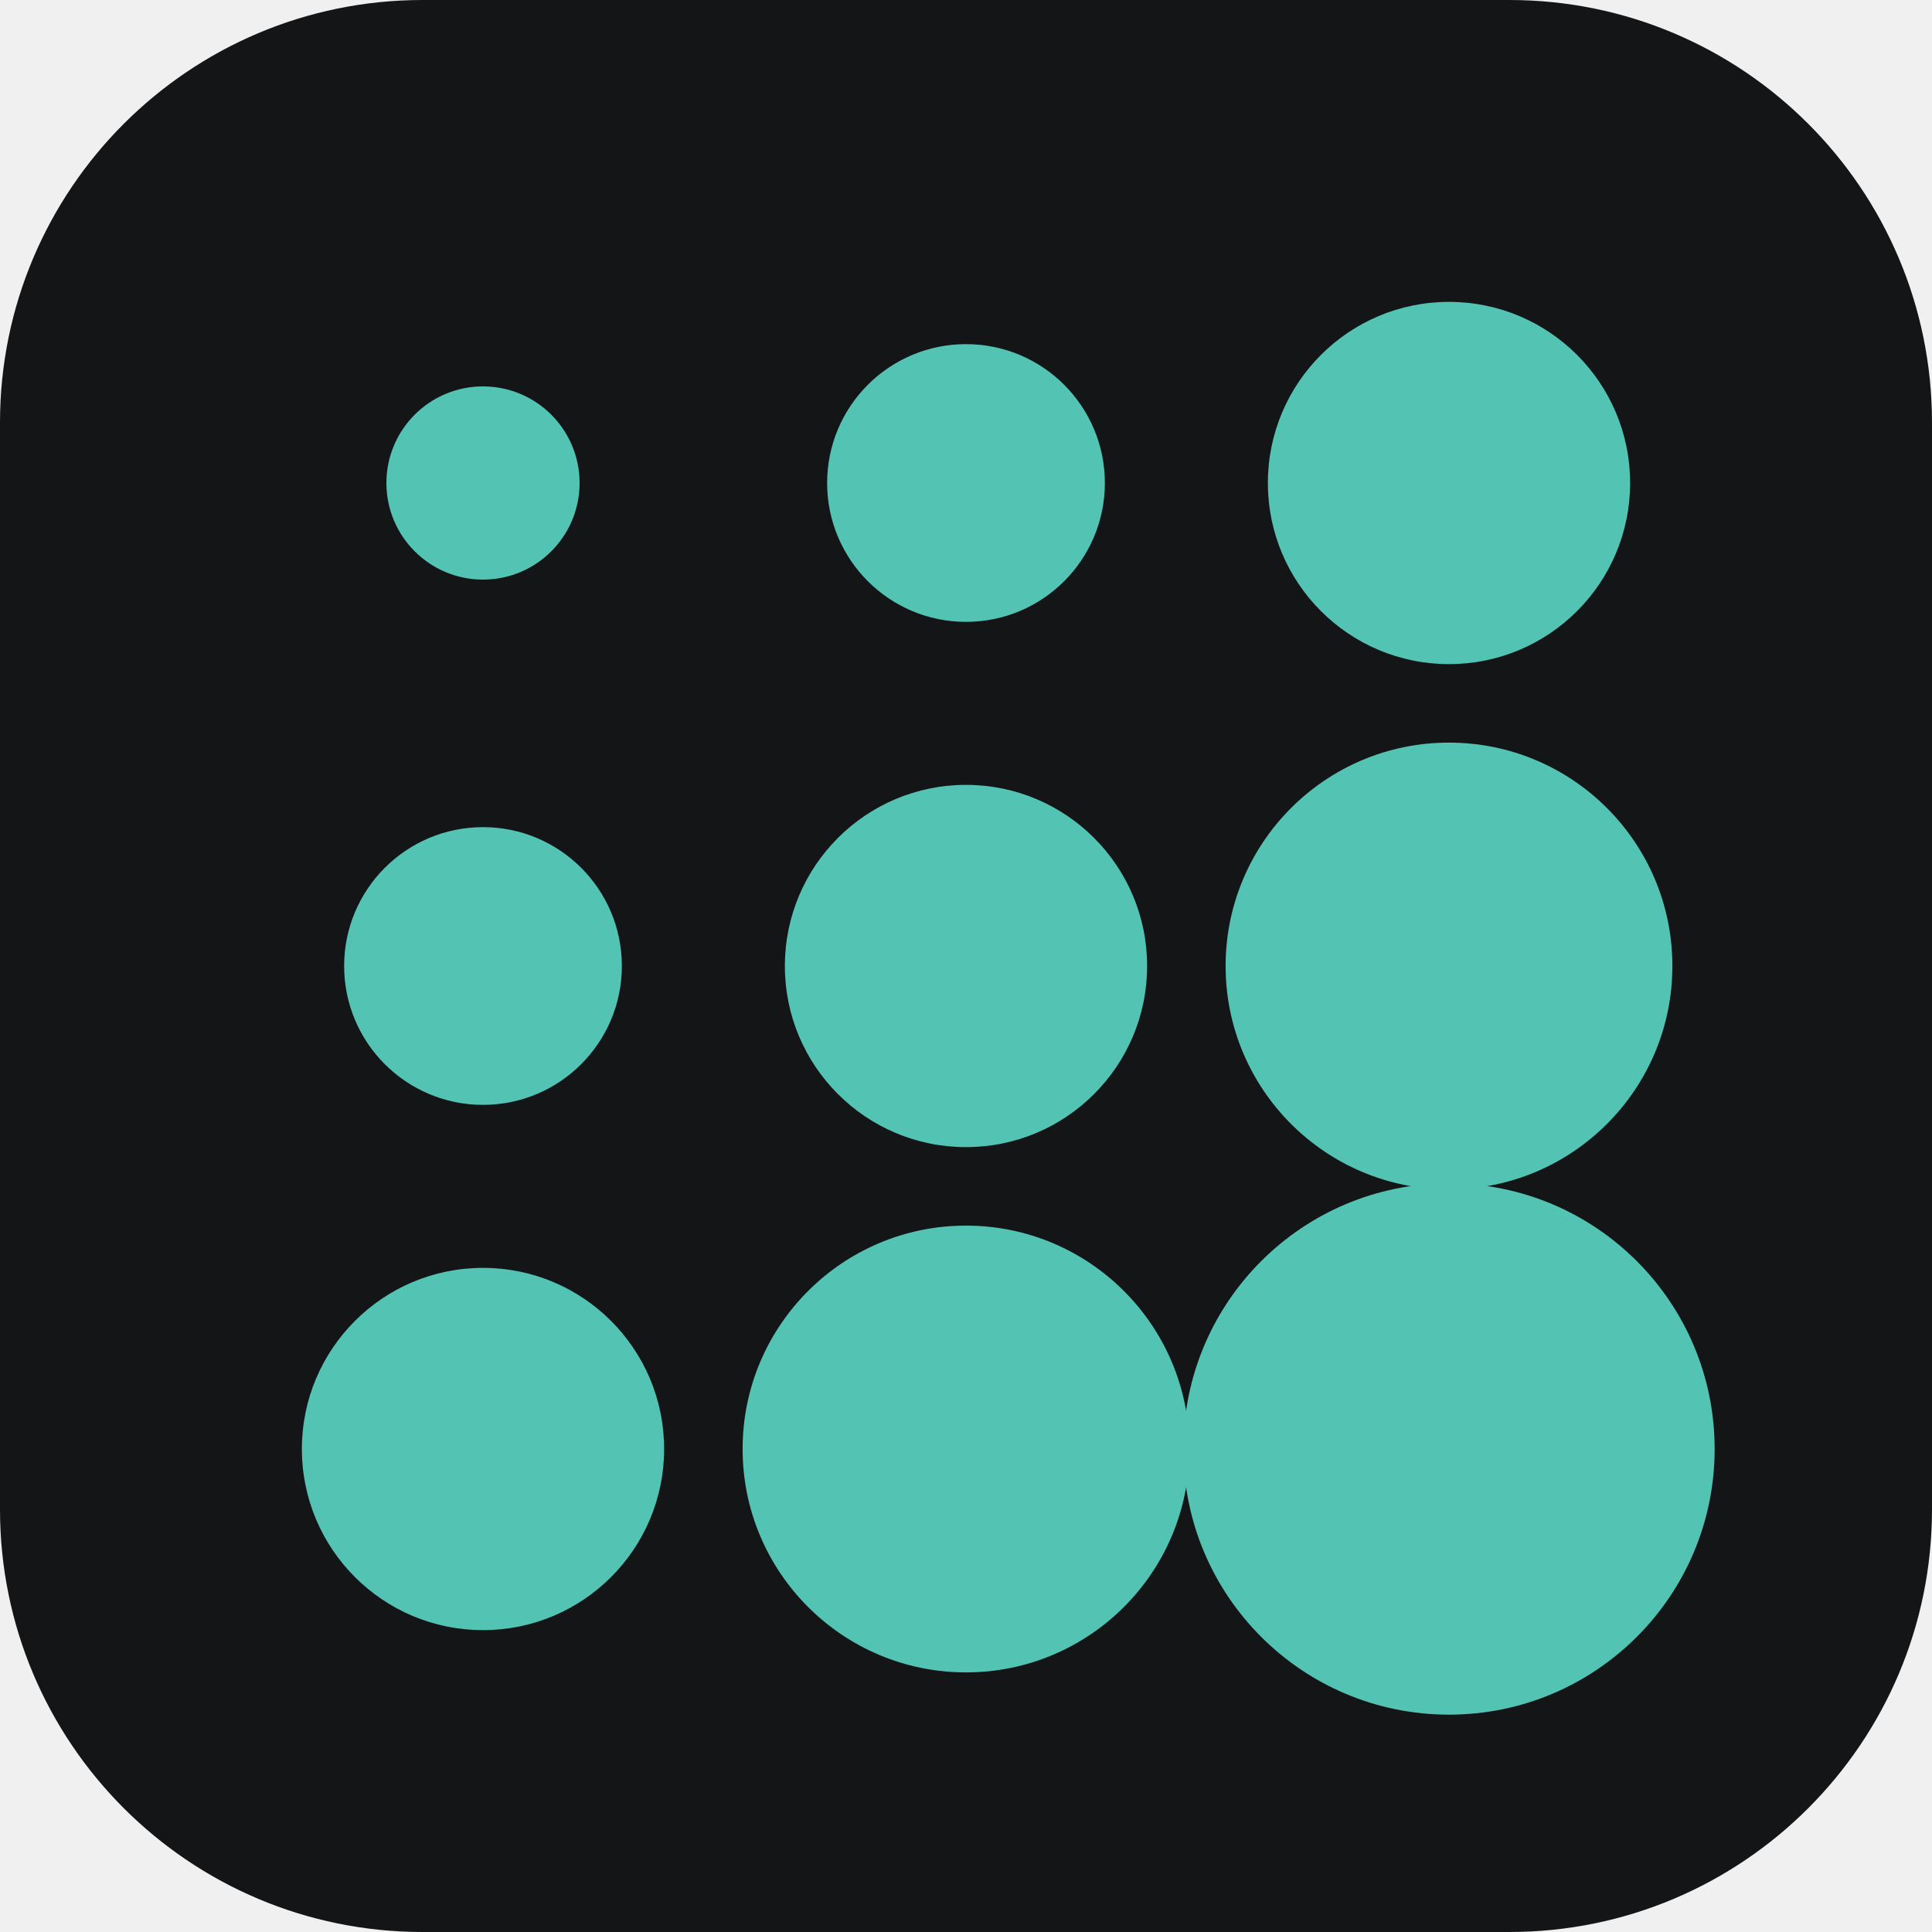
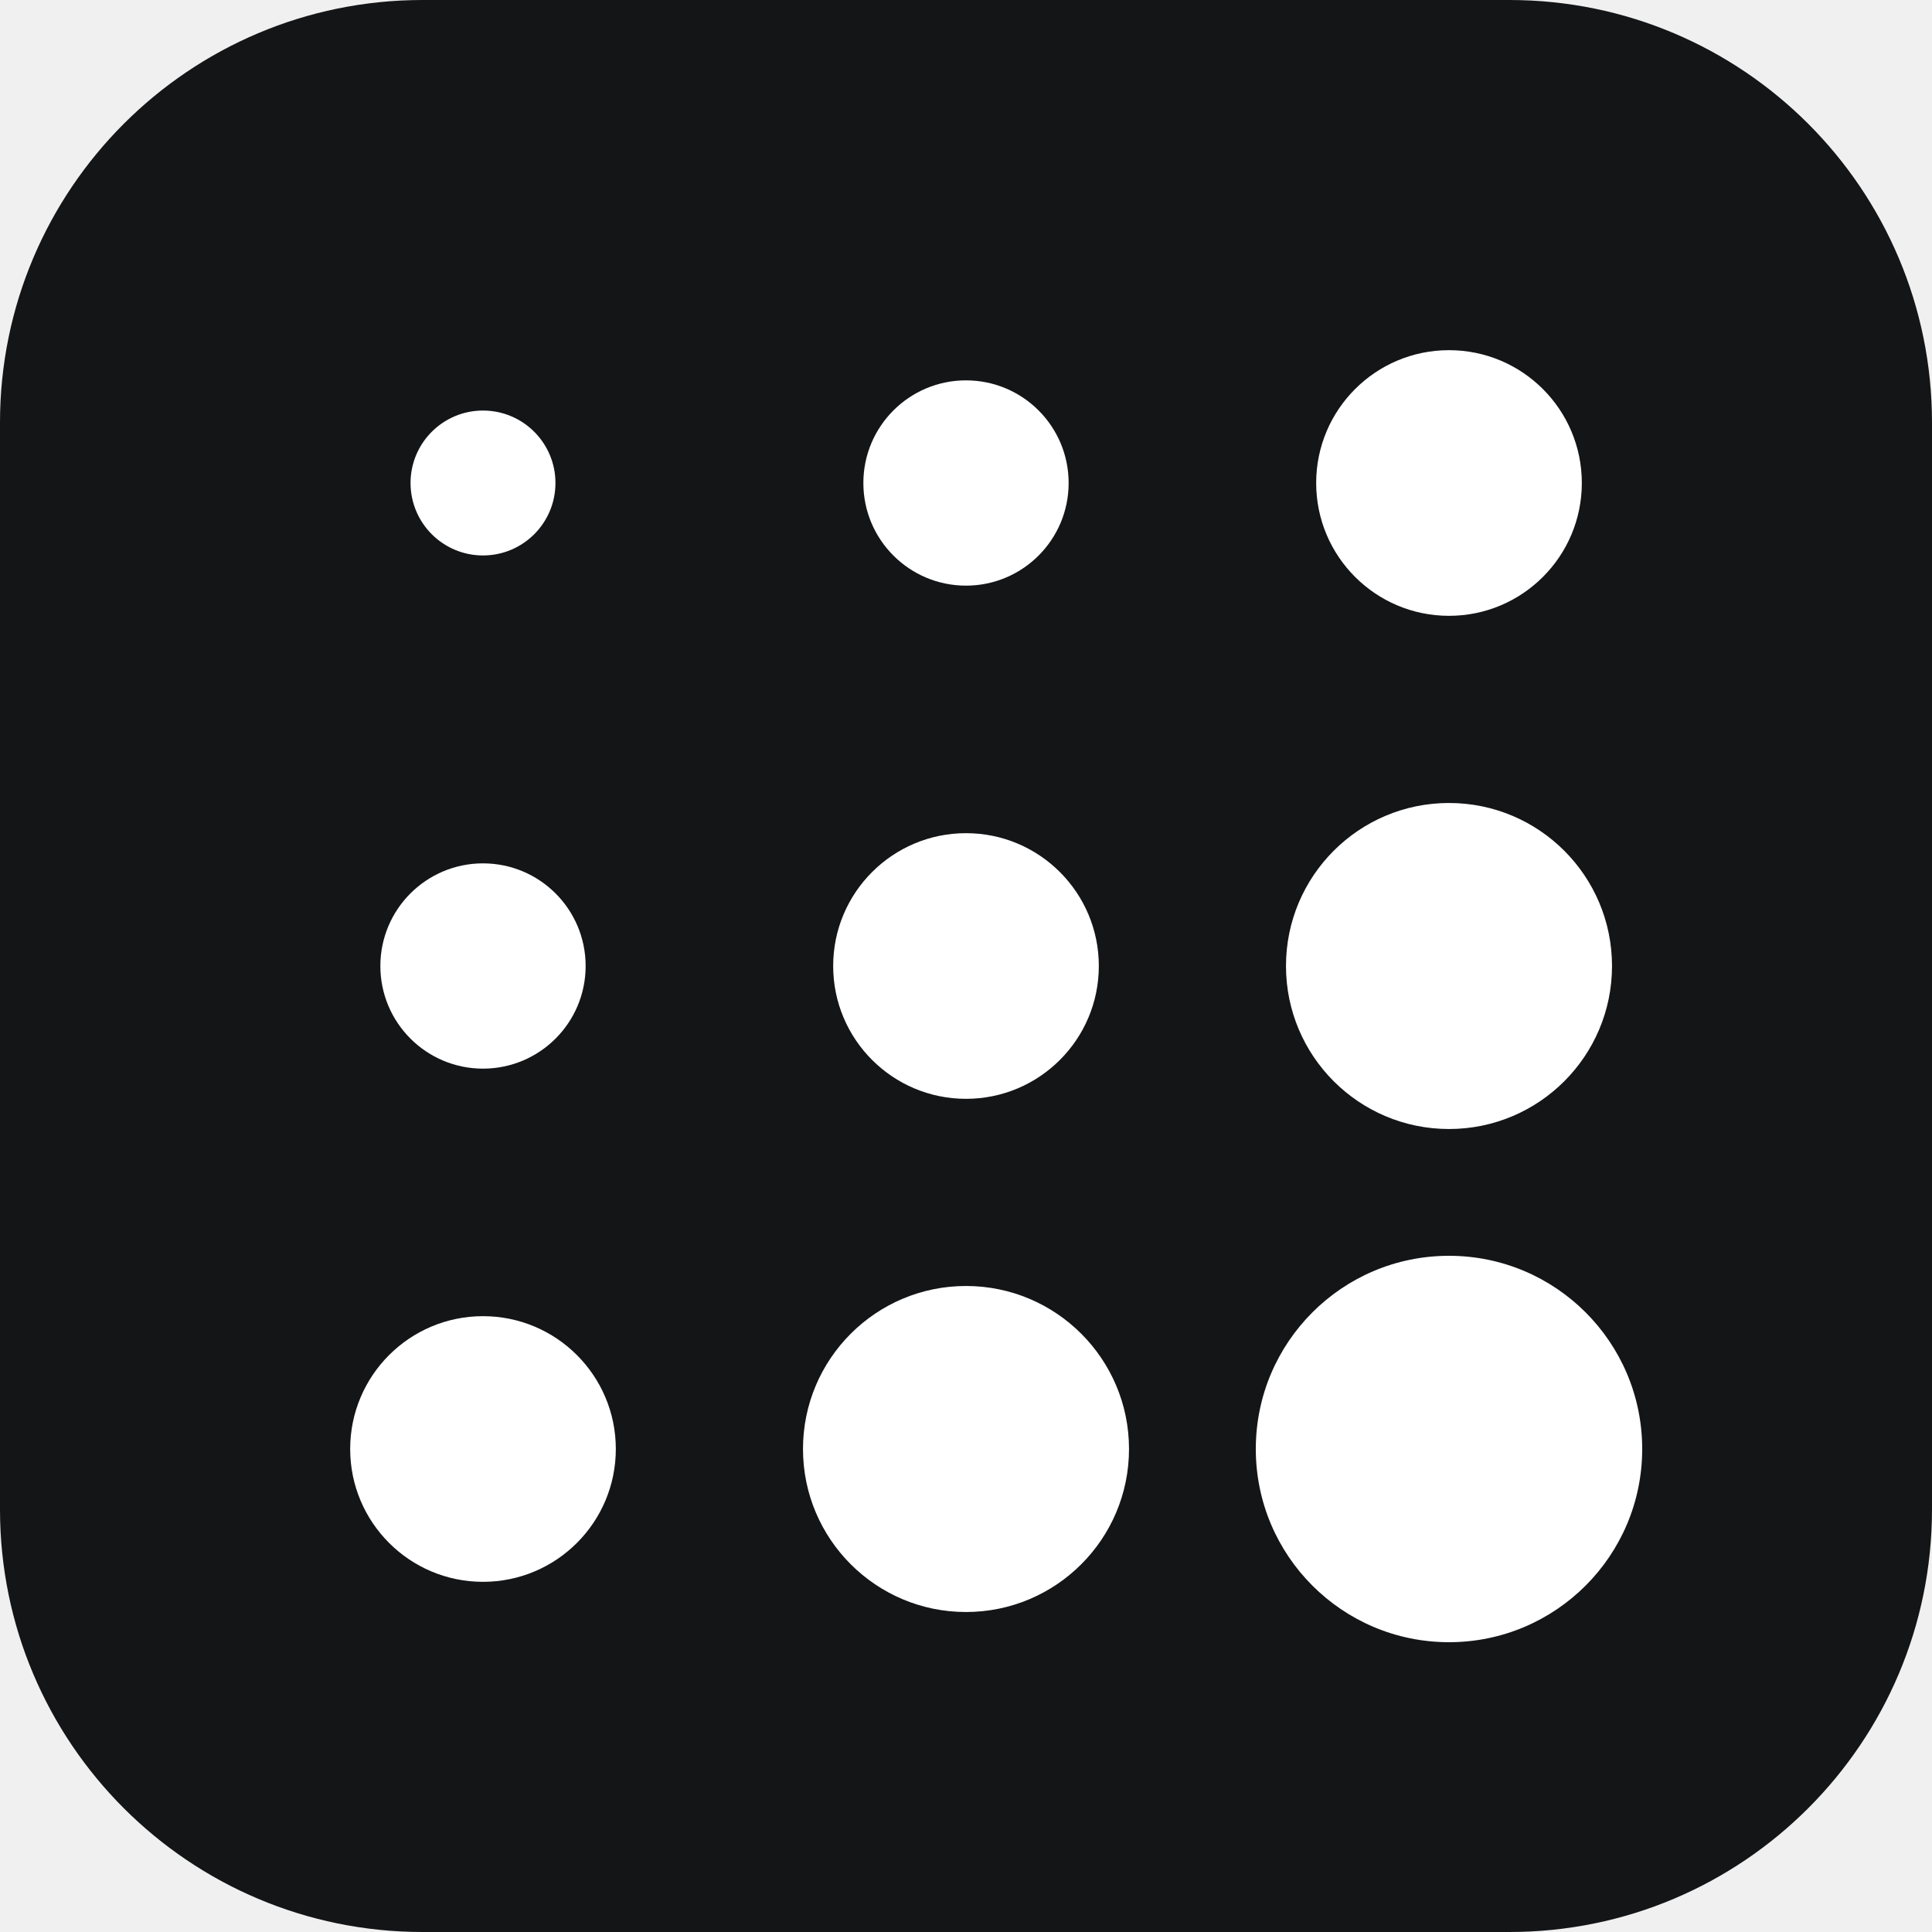
<svg xmlns="http://www.w3.org/2000/svg" viewBox="0 0 64 64">
  <rect width="64" height="64" rx="14" fill="#141517" />
-   <g fill="#53c4b4">
-     <circle cx="16" cy="16" r="3.2" />
-     <circle cx="32" cy="16" r="4.6" />
-     <circle cx="48" cy="16" r="6" />
-     <circle cx="16" cy="32" r="4.6" />
-     <circle cx="32" cy="32" r="6" />
-     <circle cx="48" cy="32" r="7.4" />
-     <circle cx="16" cy="48" r="6" />
-     <circle cx="32" cy="48" r="7.4" />
-     <circle cx="48" cy="48" r="8.8" />
+   <g fill="#ffffff">
+     <circle cx="16" cy="16" r="2.4" />
+     <circle cx="32" cy="16" r="3.4" />
+     <circle cx="48" cy="16" r="4.4" />
+     <circle cx="16" cy="32" r="3.4" />
+     <circle cx="32" cy="32" r="4.4" />
+     <circle cx="48" cy="32" r="5.4" />
+     <circle cx="16" cy="48" r="4.4" />
+     <circle cx="32" cy="48" r="5.4" />
+     <circle cx="48" cy="48" r="6.4" />
  </g>
</svg>
